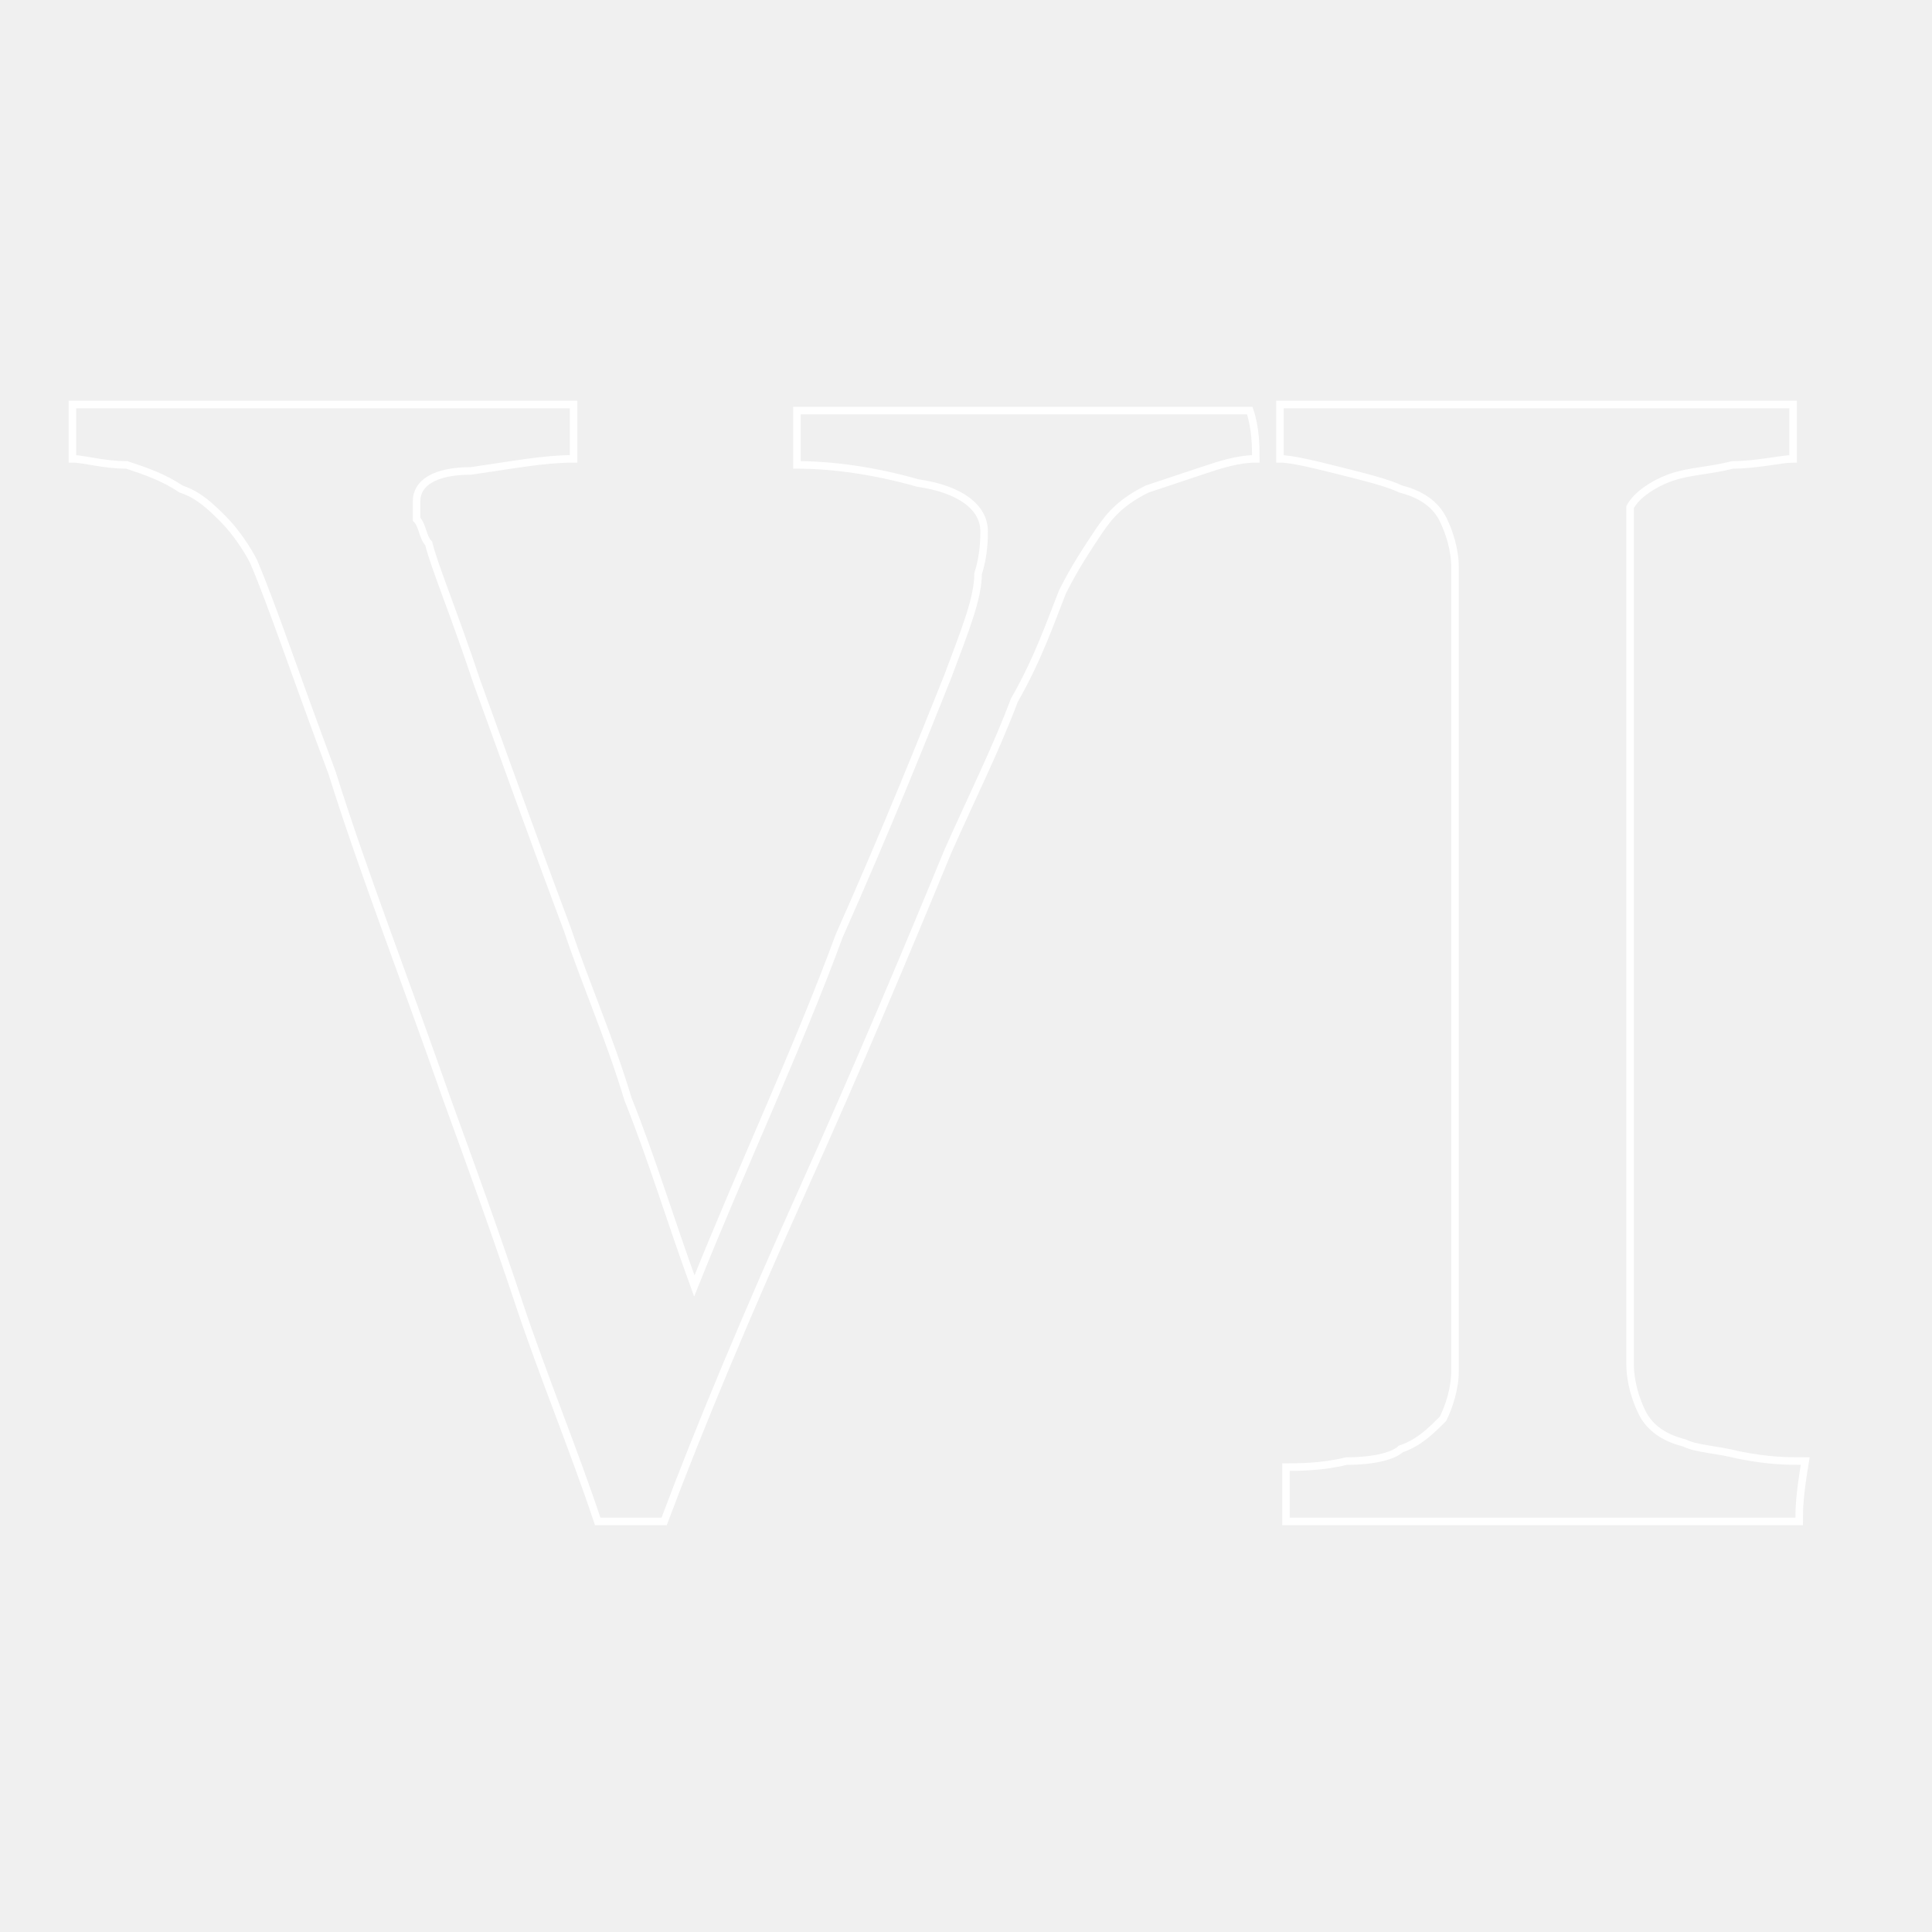
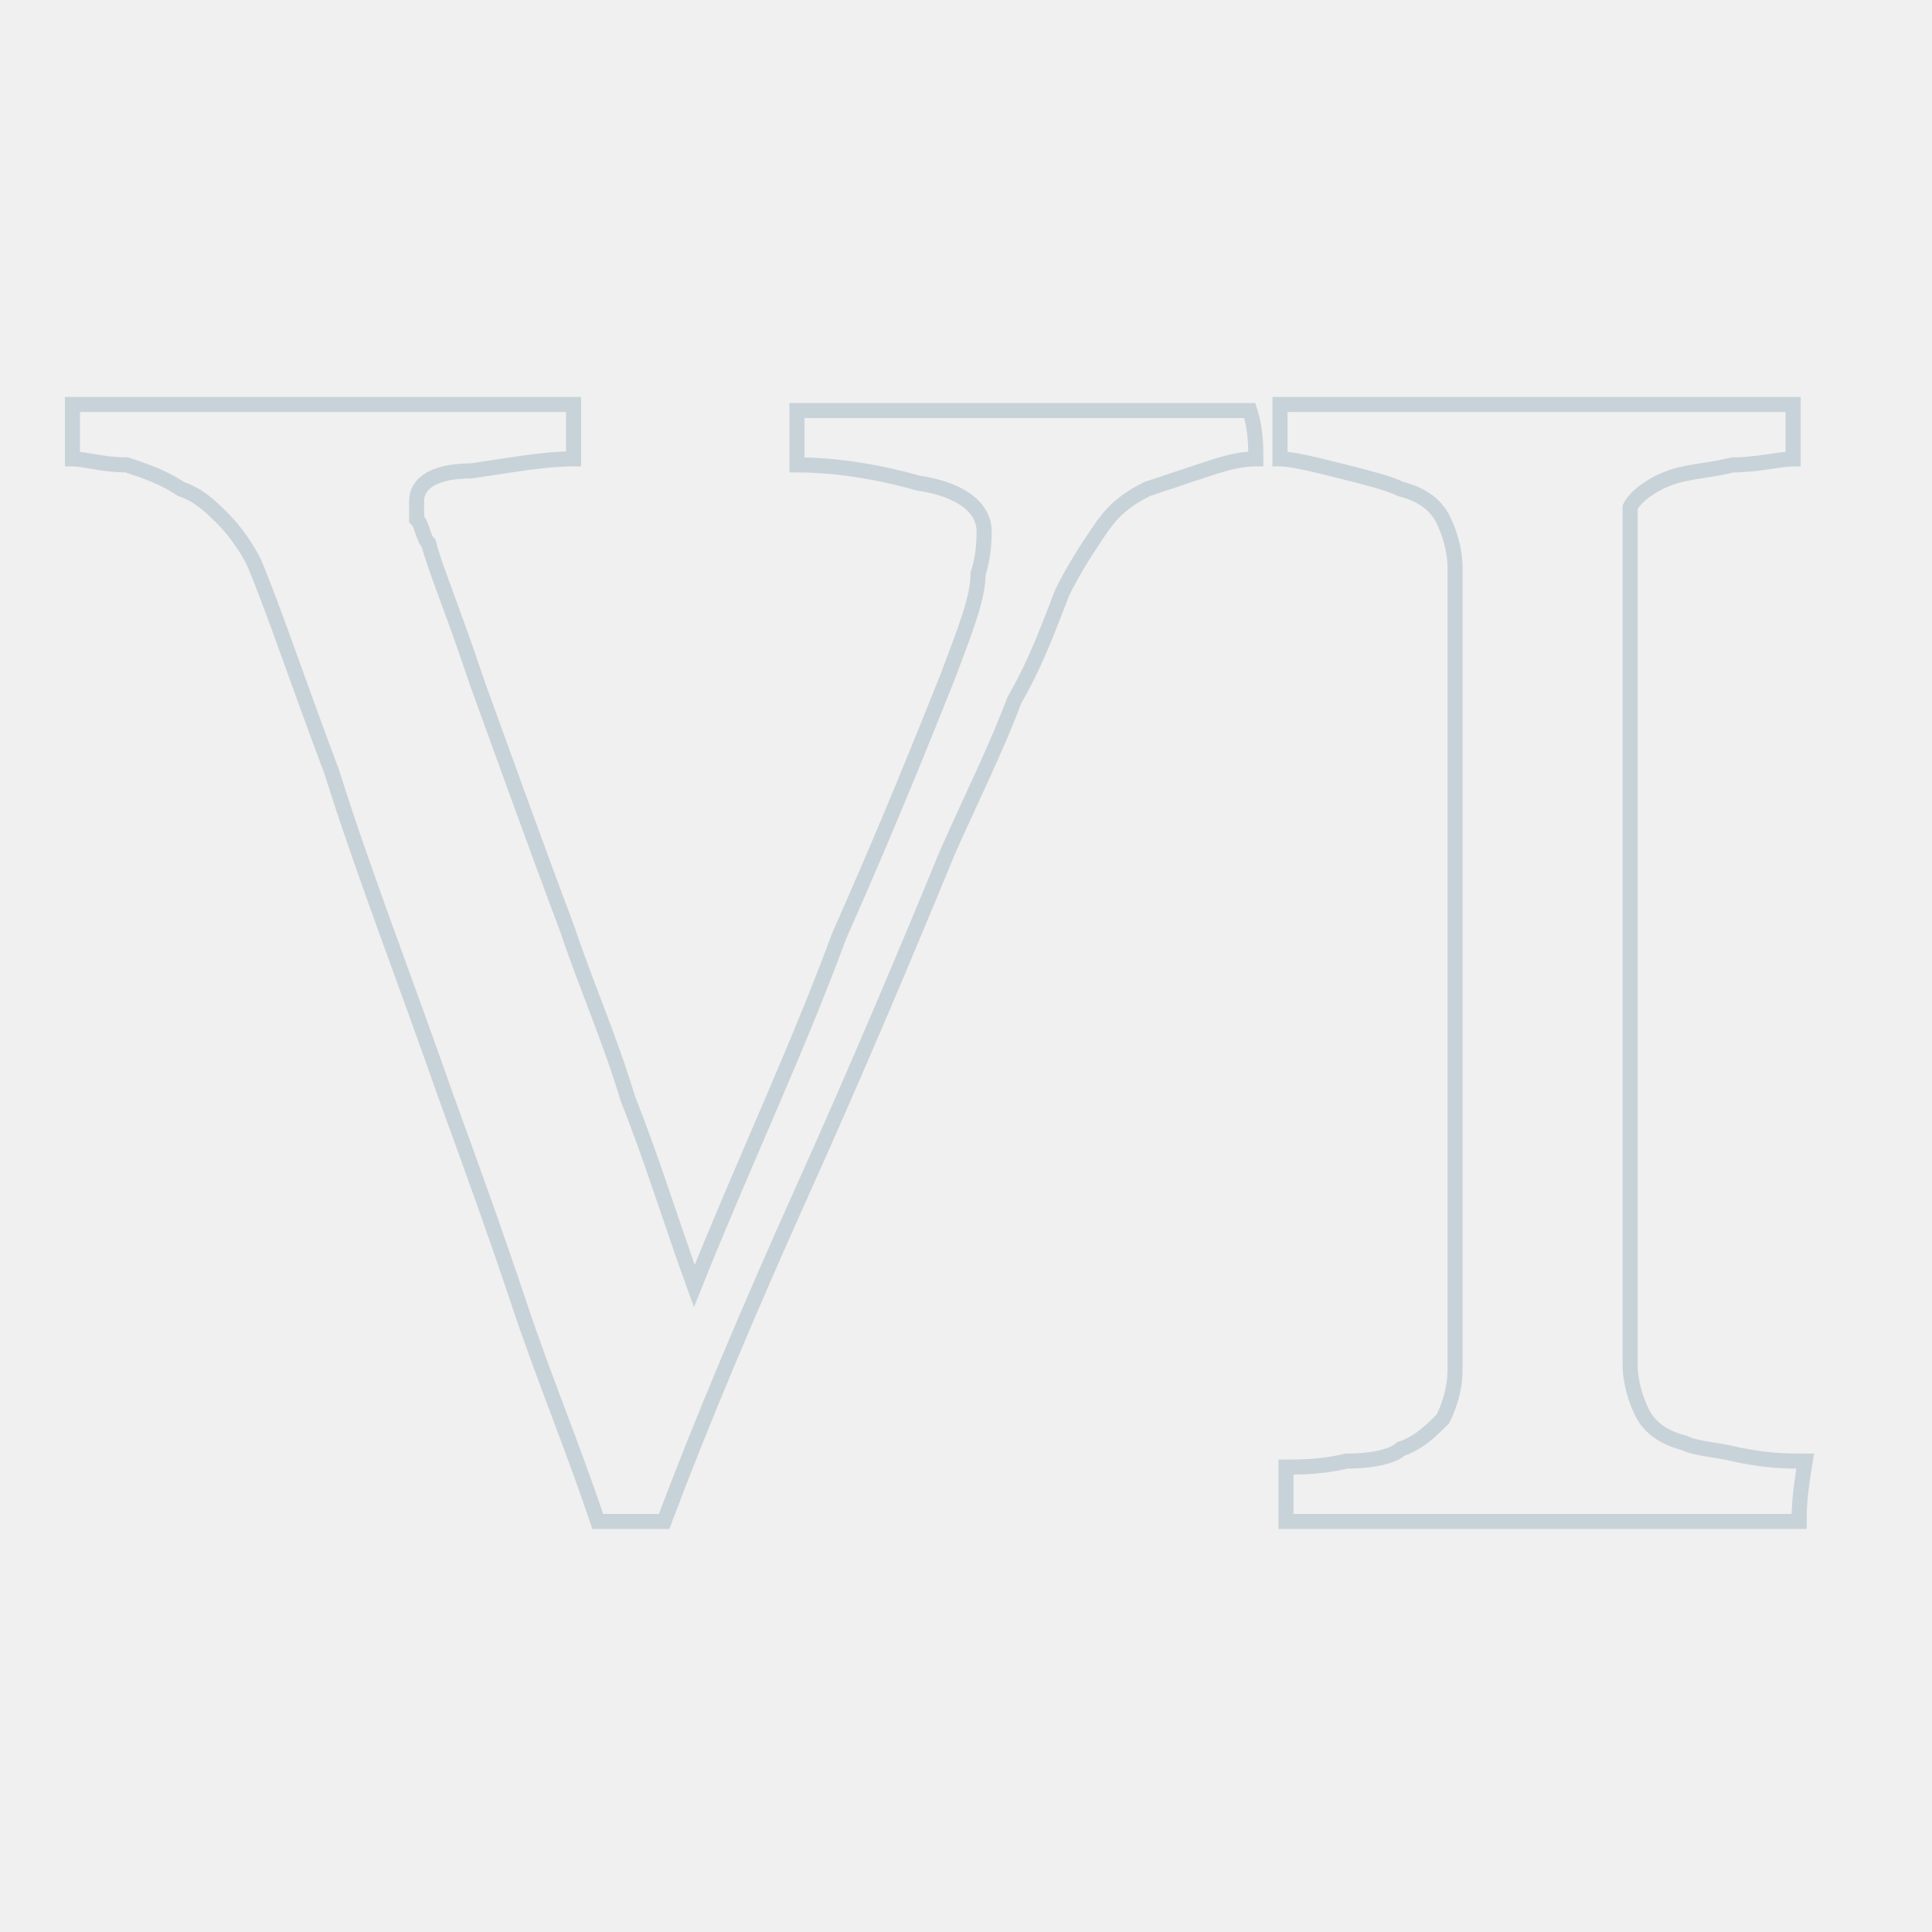
<svg xmlns="http://www.w3.org/2000/svg" version="1.1" id="Layer_1" x="0px" y="0px" viewBox="0 0 32 32" style="enable-background:new 0 0 32 32;" xml:space="preserve">
  <style type="text/css">
- 	.st0{fill:none;stroke:#FFFFFF;stroke-width:0.125;stroke-miterlimit:10;}
+ 	.st0{fill:none;stroke:#C8D3D9;stroke-width:0.25;stroke-miterlimit:10;}
</style>
  <g>
    <g>
      <path class="st0" d="M20.8,7.6c-0.3,0-0.6,0.1-0.9,0.2C19.6,7.9,19.3,8,19,8.1c-0.4,0.2-0.6,0.4-0.8,0.7c-0.2,0.3-0.4,0.6-0.6,1    c-0.2,0.5-0.4,1.1-0.8,1.8c-0.3,0.8-0.7,1.6-1.1,2.5c-0.7,1.7-1.5,3.6-2.4,5.6s-1.7,3.9-2.3,5.5c-0.5,0-0.9,0-1.1,0    C9.5,24,9,22.8,8.6,21.6c-0.4-1.2-0.8-2.3-1.2-3.4c-0.7-2-1.4-3.8-1.9-5.4c-0.6-1.6-1-2.8-1.3-3.5C4.1,9.1,3.9,8.8,3.7,8.6    C3.5,8.4,3.3,8.2,3,8.1C2.7,7.9,2.4,7.8,2.1,7.7c-0.4,0-0.7-0.1-0.9-0.1c0-0.4,0-0.7,0-0.9c4.2,0,6.9,0,8.3,0c0,0.4,0,0.7,0,0.9    c-0.5,0-1,0.1-1.7,0.2C7.2,7.8,6.9,8,6.9,8.3c0,0.1,0,0.2,0,0.3C7,8.7,7,8.9,7.1,9c0.1,0.4,0.4,1.1,0.8,2.3    c0.4,1.1,0.9,2.5,1.5,4.1c0.3,0.9,0.7,1.8,1,2.8c0.4,1,0.7,2,1.1,3.1c0.8-2,1.7-3.9,2.4-5.8c0.8-1.8,1.4-3.3,1.8-4.3    c0.3-0.8,0.5-1.3,0.5-1.7c0.1-0.3,0.1-0.6,0.1-0.7c0-0.4-0.4-0.7-1.1-0.8c-0.7-0.2-1.4-0.3-2-0.3c0-0.4,0-0.7,0-0.9    c3.8,0,6.3,0,7.5,0C20.8,7.1,20.8,7.4,20.8,7.6z" />
      <path class="st0" d="M29.8,25.2c-4.2,0-7,0-8.5,0c0-0.4,0-0.7,0-0.9c0.2,0,0.6,0,1-0.1c0.5,0,0.8-0.1,0.9-0.2    c0.3-0.1,0.5-0.3,0.7-0.5c0.1-0.2,0.2-0.5,0.2-0.8c0-5.9,0-10.4,0-13.3c0-0.3-0.1-0.6-0.2-0.8s-0.3-0.4-0.7-0.5    c-0.2-0.1-0.6-0.2-1-0.3c-0.4-0.1-0.8-0.2-1-0.2c0-0.4,0-0.7,0-0.9c4.2,0,7,0,8.5,0c0,0.4,0,0.7,0,0.9c-0.2,0-0.6,0.1-1,0.1    c-0.4,0.1-0.7,0.1-1,0.2S27.1,8.2,27,8.4c0,0.4,0,0.6,0,0.9c0,5.9,0,10.4,0,13.3c0,0.3,0.1,0.6,0.2,0.8c0.1,0.2,0.3,0.4,0.7,0.5    c0.2,0.1,0.5,0.1,0.9,0.2c0.5,0.1,0.8,0.1,1.1,0.1C29.8,24.8,29.8,25,29.8,25.2z" />
    </g>
  </g>
</svg>
